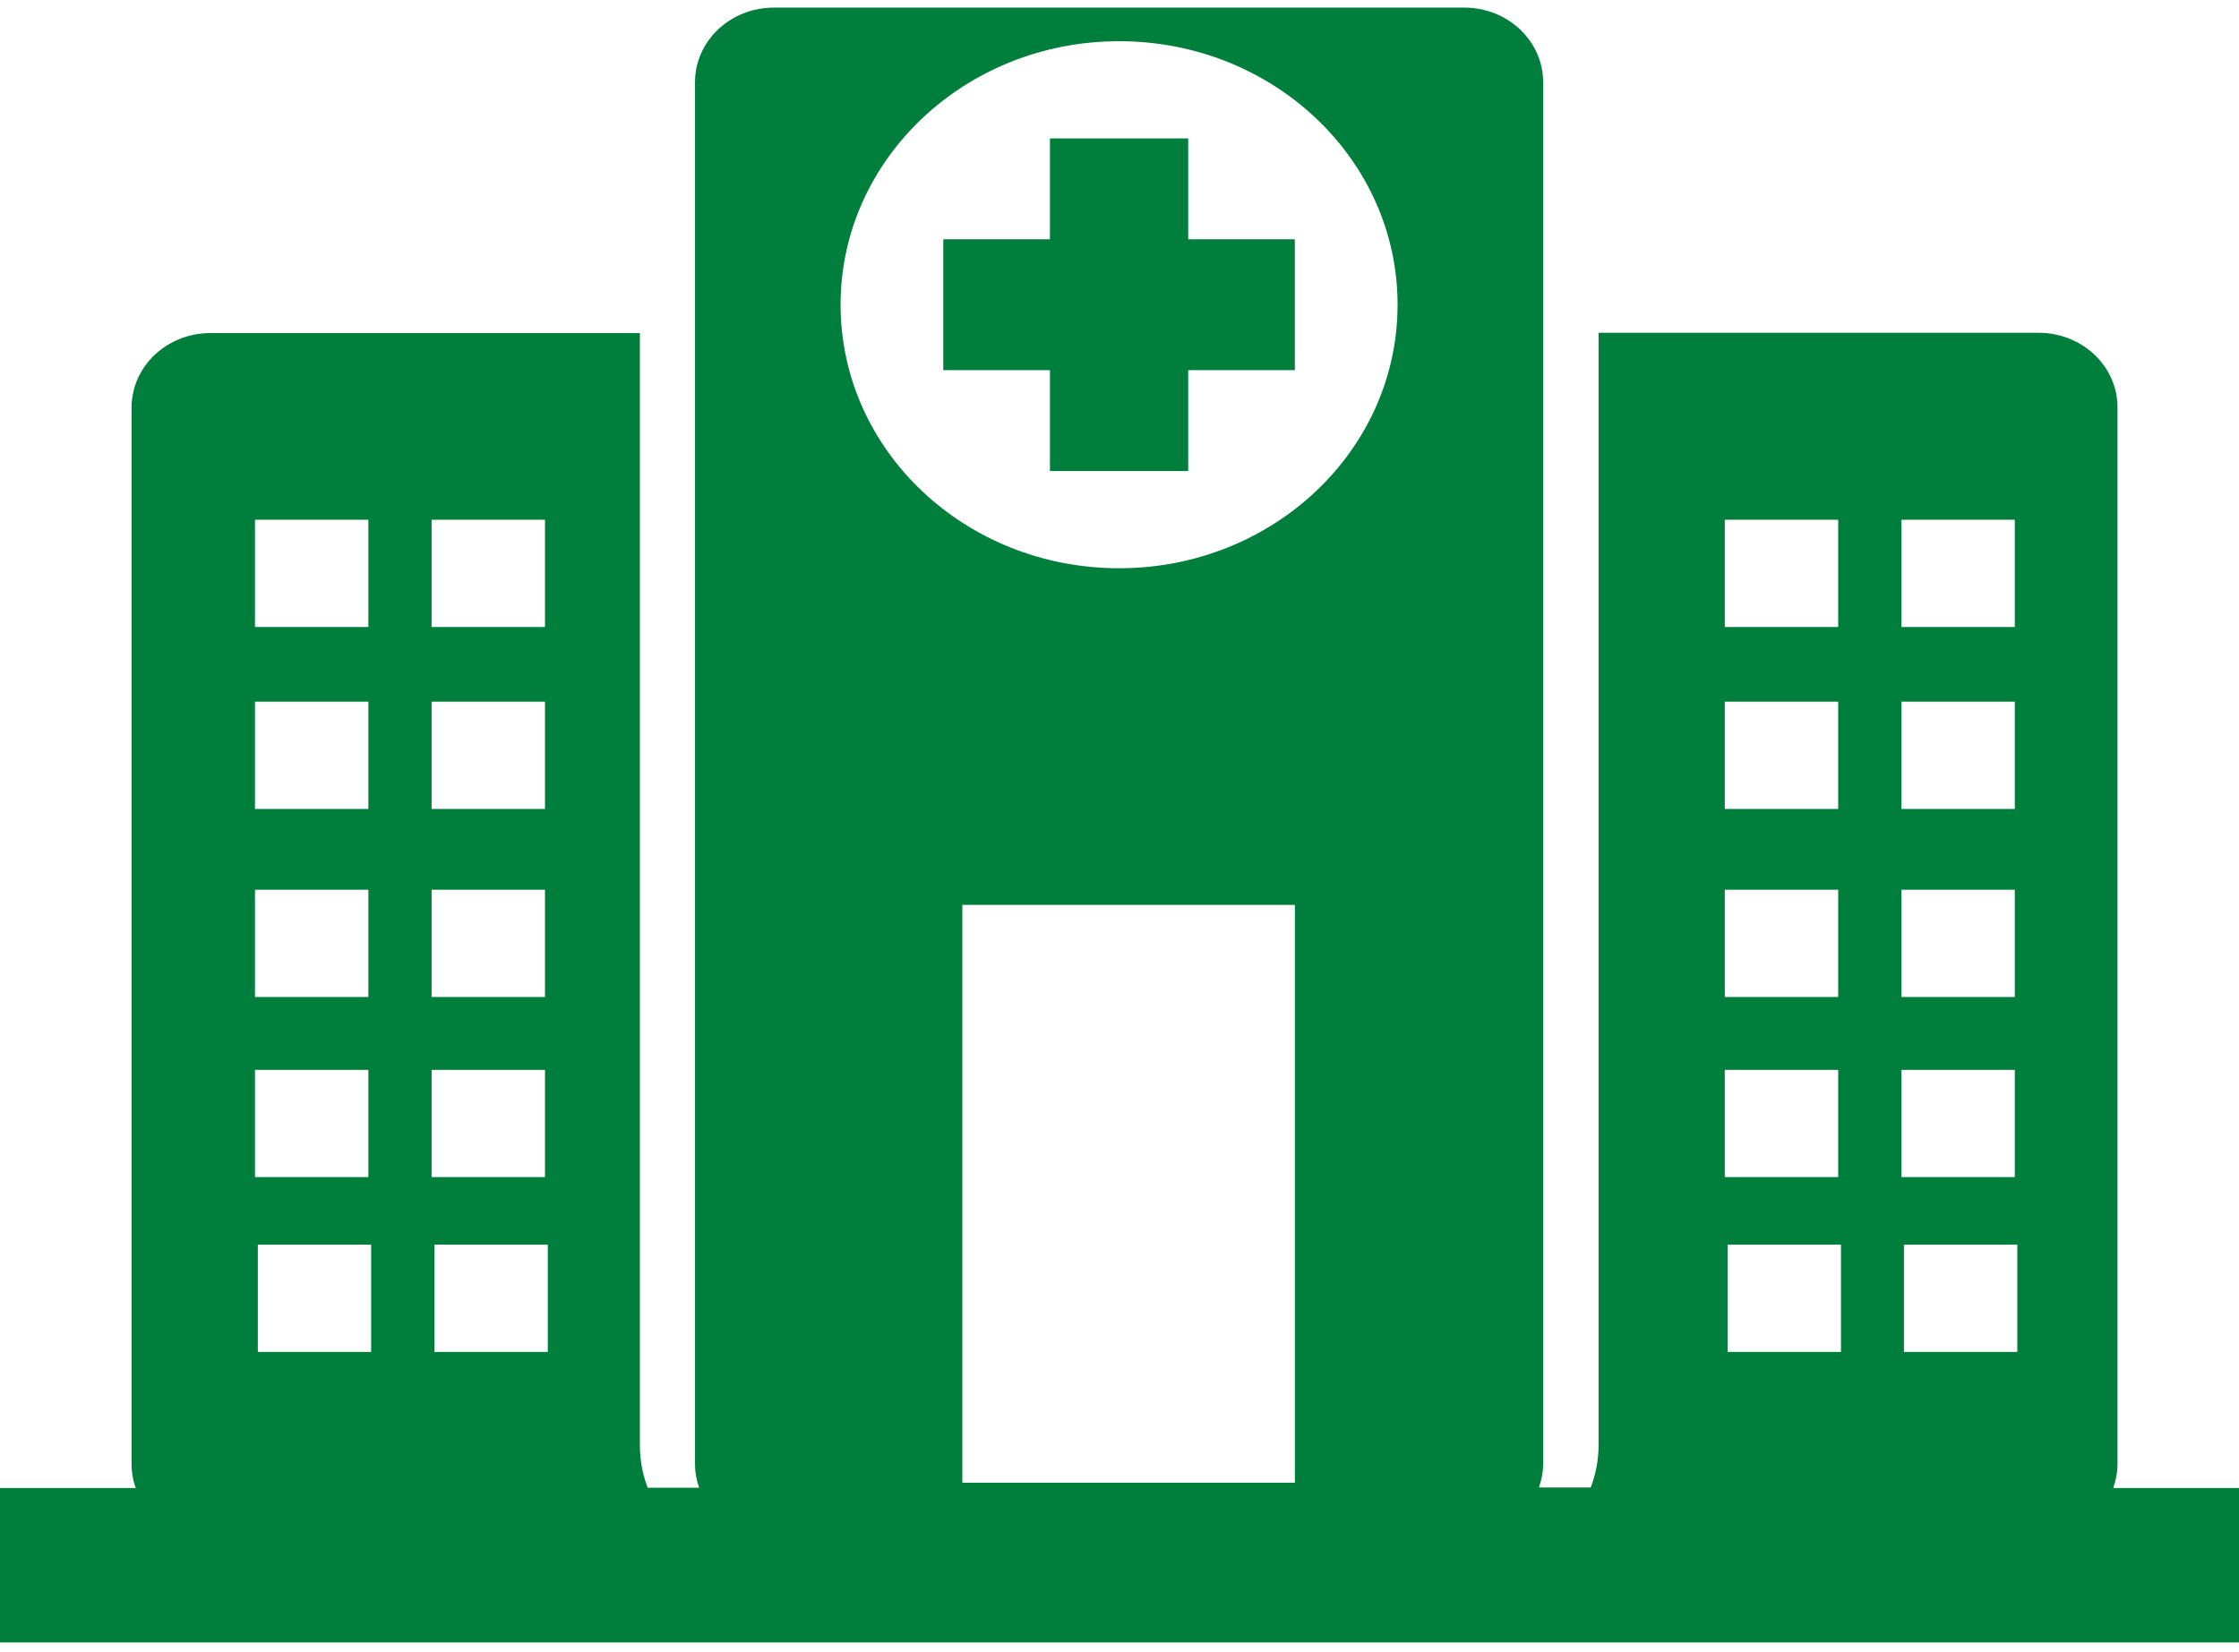
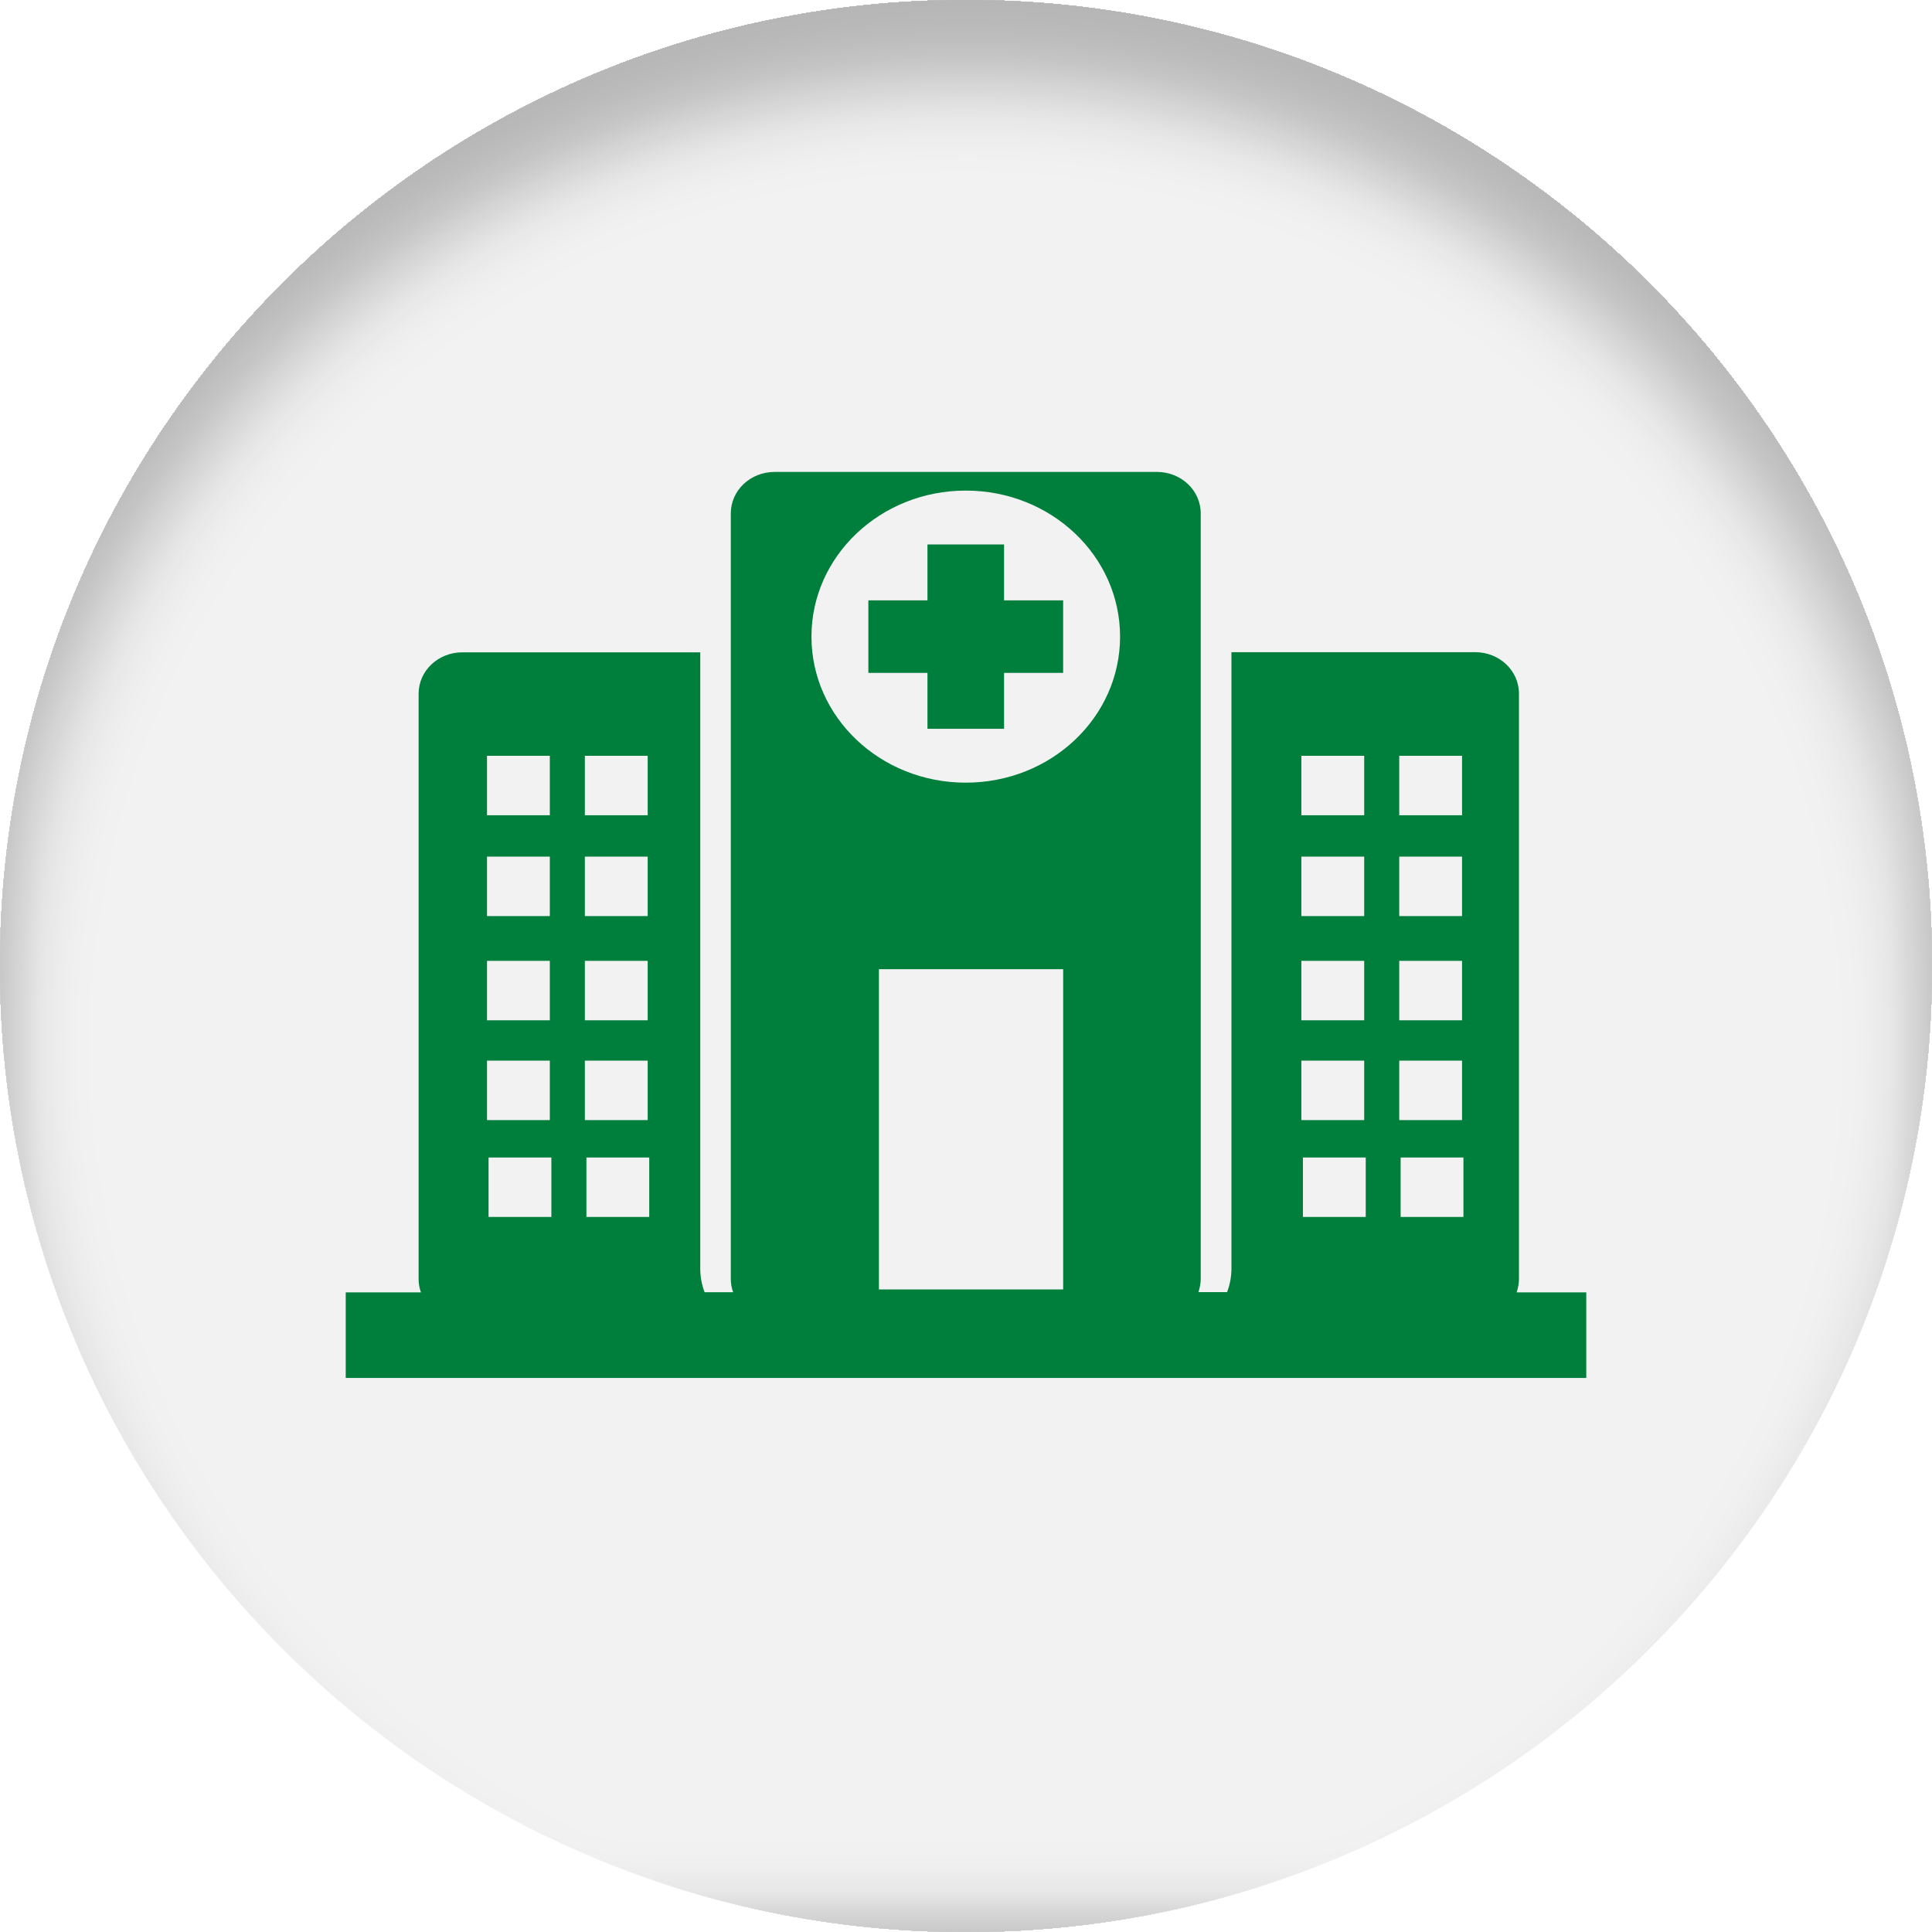
- <svg xmlns="http://www.w3.org/2000/svg" width="61" height="45" viewBox="0 0 61 45" fill="none">
-   <path d="M57.576 40.542C57.645 40.34 57.69 40.123 57.69 39.893V11.104C57.69 9.978 56.73 9.069 55.54 9.069H43.552V39.38C43.552 39.784 43.476 40.174 43.338 40.535H41.928C41.996 40.333 42.042 40.116 42.042 39.885V2.242C42.042 1.116 41.081 0.207 39.891 0.207H21.086C19.896 0.207 18.935 1.116 18.935 2.242V39.893C18.935 40.116 18.973 40.333 19.05 40.542H17.646C17.509 40.181 17.433 39.791 17.433 39.387V9.076H5.735C4.545 9.076 3.584 9.986 3.584 11.111V39.9C3.584 40.123 3.622 40.34 3.699 40.549H0V44.757H61V40.549H57.576V40.542ZM11.759 14.164H14.848V17.087H11.759V14.164ZM11.759 19.122H14.848V22.045H11.759V19.122ZM11.759 24.246H14.848V27.169H11.759V24.246ZM6.947 14.164H10.036V17.087H6.947V14.164ZM6.947 19.122H10.036V22.045H6.947V19.122ZM6.947 24.246H10.036V27.169H6.947V24.246ZM6.947 29.154H10.036V32.077H6.947V29.154ZM10.112 36.84H7.024V33.917H10.112V36.84ZM11.759 29.154H14.848V32.077H11.759V29.154ZM14.924 36.84H11.835V33.917H14.924V36.84ZM35.278 40.405H26.218V24.658H35.278V40.405ZM30.489 15.485C26.294 15.485 22.901 12.273 22.901 8.304C22.901 4.335 26.302 1.123 30.489 1.123C34.683 1.123 38.076 4.335 38.076 8.304C38.076 12.273 34.683 15.485 30.489 15.485ZM51.803 14.164H54.892V17.087H51.803V14.164ZM51.803 19.122H54.892V22.045H51.803V19.122ZM51.803 24.246H54.892V27.169H51.803V24.246ZM46.991 14.164H50.08V17.087H46.991V14.164ZM46.991 19.122H50.08V22.045H46.991V19.122ZM46.991 24.246H50.08V27.169H46.991V24.246ZM46.991 29.154H50.08V32.077H46.991V29.154ZM50.156 36.84H47.067V33.917H50.156V36.84ZM51.803 29.154H54.892V32.077H51.803V29.154ZM54.96 36.84H51.872V33.917H54.96V36.84Z" fill="#007E3C" />
-   <path d="M35.277 6.521V10.087H32.372V12.836H28.605V10.087H25.699V6.521H28.605V3.772H32.372V6.521H35.277Z" fill="#007E3C" />
+ <svg xmlns="http://www.w3.org/2000/svg" width="95" height="95" viewBox="0 0 95 95" fill="none">
+   <g filter="url(#filter0_i_406_2)">
+     <circle cx="47.5" cy="47.5" r="47.5" fill="#F2F2F2" />
+   </g>
+   <path d="M74.576 63.542C74.645 63.34 74.69 63.123 74.69 62.893V34.104C74.69 32.978 73.73 32.069 72.54 32.069H60.552V62.38C60.552 62.784 60.476 63.174 60.338 63.535H58.928C58.996 63.333 59.042 63.116 59.042 62.885V25.242C59.042 24.116 58.081 23.206 56.891 23.206H38.086C36.896 23.206 35.935 24.116 35.935 25.242V62.893C35.935 63.116 35.973 63.333 36.05 63.542H34.647C34.509 63.181 34.433 62.791 34.433 62.387V32.076H22.735C21.545 32.076 20.584 32.986 20.584 34.111V62.9C20.584 63.123 20.622 63.34 20.699 63.549H17V67.757H78V63.549H74.576V63.542ZM28.759 37.164H31.848V40.087H28.759V37.164ZM28.759 42.122H31.848V45.045H28.759V42.122ZM28.759 47.246H31.848V50.169H28.759V47.246ZM23.947 37.164H27.036V40.087H23.947V37.164ZM23.947 42.122H27.036V45.045H23.947V42.122ZM23.947 47.246H27.036V50.169H23.947V47.246ZM23.947 52.154H27.036V55.077H23.947V52.154ZM27.112 59.84H24.023V56.917H27.112V59.84ZM28.759 52.154H31.848V55.077H28.759V52.154ZM31.924 59.84H28.835V56.917H31.924V59.84ZM52.278 63.405H43.218V47.658H52.278V63.405ZM47.489 38.485C43.294 38.485 39.901 35.273 39.901 31.304C39.901 27.335 43.302 24.123 47.489 24.123C51.683 24.123 55.076 27.335 55.076 31.304C55.076 35.273 51.683 38.485 47.489 38.485ZM68.803 37.164H71.892V40.087H68.803V37.164ZM68.803 42.122H71.892V45.045H68.803V42.122ZM68.803 47.246H71.892V50.169H68.803V47.246ZM63.991 37.164H67.08V40.087H63.991V37.164ZM63.991 42.122H67.08V45.045H63.991V42.122ZM63.991 47.246H67.08V50.169H63.991V47.246ZM63.991 52.154H67.08V55.077H63.991V52.154ZM67.156 59.84H64.067V56.917H67.156V59.84ZM68.803 52.154H71.892V55.077H68.803V52.154ZM71.96 59.84H68.872V56.917H71.96V59.84Z" fill="#007E3C" />
+   <path d="M52.277 29.521V33.087H49.372V35.836H45.605V33.087H42.699V29.521H45.605V26.772H49.372V29.521H52.277Z" fill="#007E3C" />
+   <defs>
+     <filter id="filter0_i_406_2" x="0" y="0" width="95" height="99" filterUnits="userSpaceOnUse" color-interpolation-filters="sRGB">
+       <feFlood flood-opacity="0" result="BackgroundImageFix" />
+       <feBlend mode="normal" in="SourceGraphic" in2="BackgroundImageFix" result="shape" />
+       <feColorMatrix in="SourceAlpha" type="matrix" values="0 0 0 0 0 0 0 0 0 0 0 0 0 0 0 0 0 0 127 0" result="hardAlpha" />
+       <feOffset dy="4" />
+       <feGaussianBlur stdDeviation="2" />
+       <feComposite in2="hardAlpha" operator="arithmetic" k2="-1" k3="1" />
+       <feColorMatrix type="matrix" values="0 0 0 0 0 0 0 0 0 0 0 0 0 0 0 0 0 0 0.25 0" />
+       <feBlend mode="normal" in2="shape" result="effect1_innerShadow_406_2" />
+     </filter>
+   </defs>
</svg>
